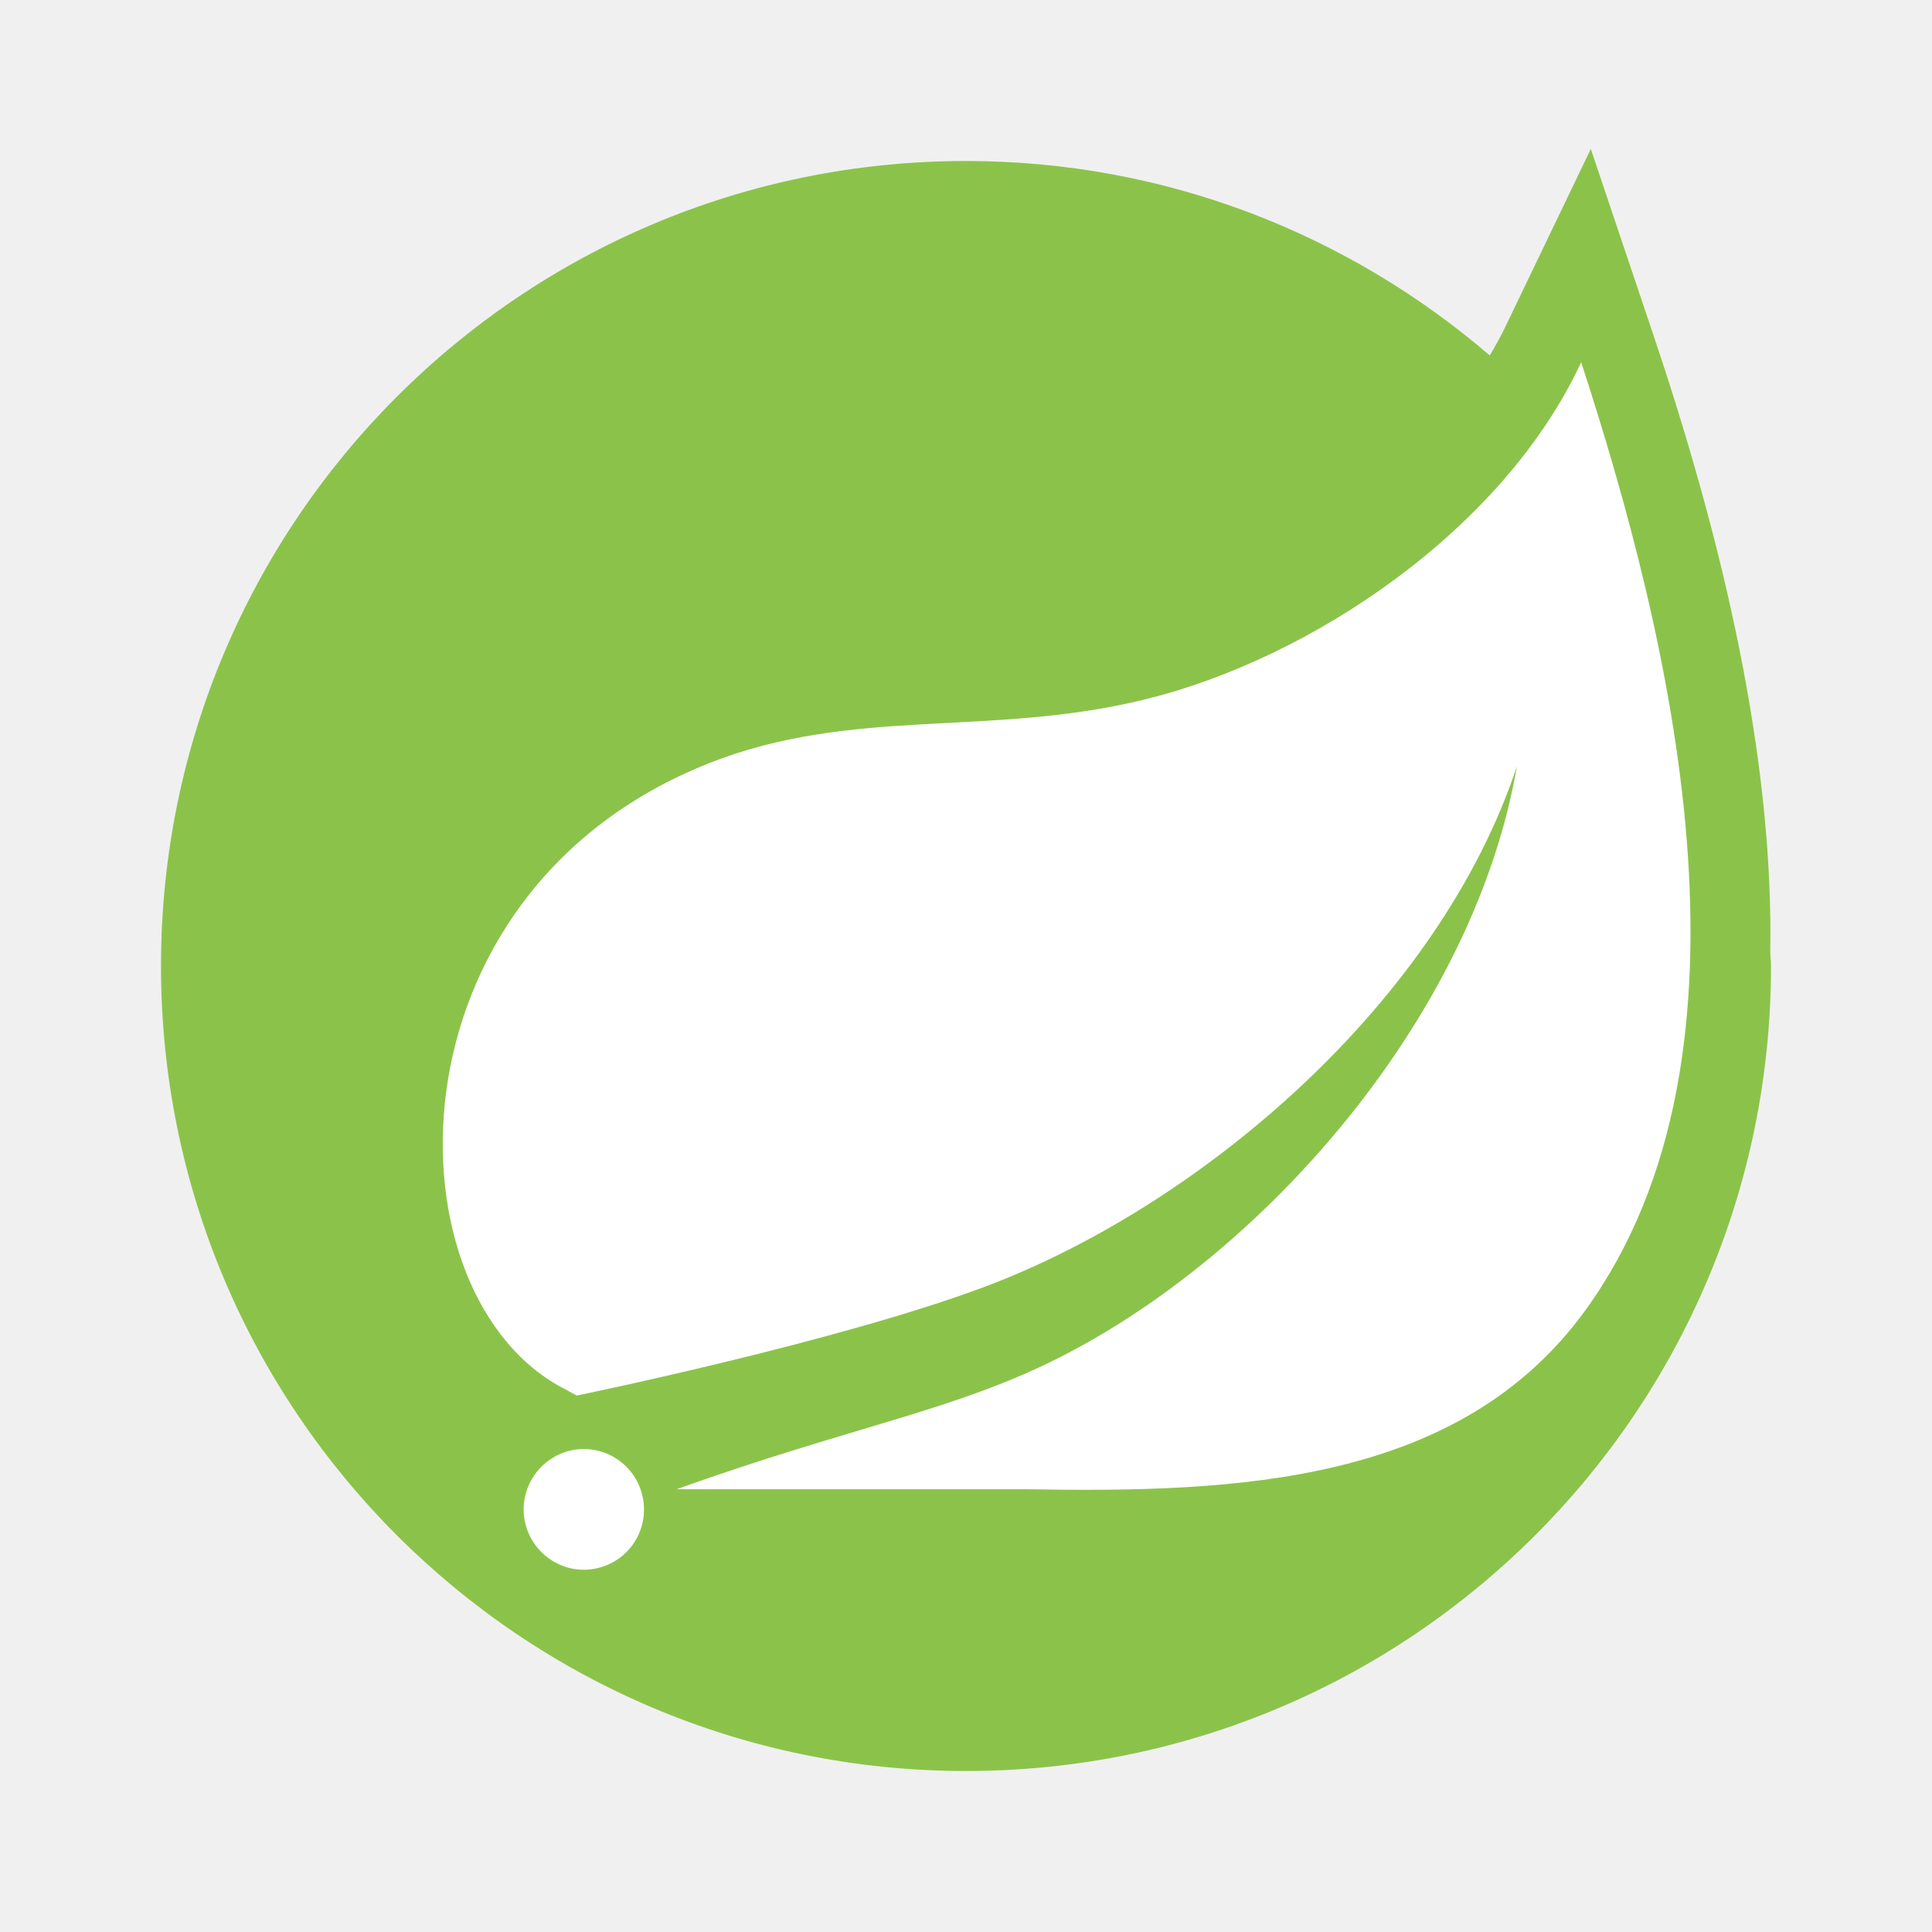
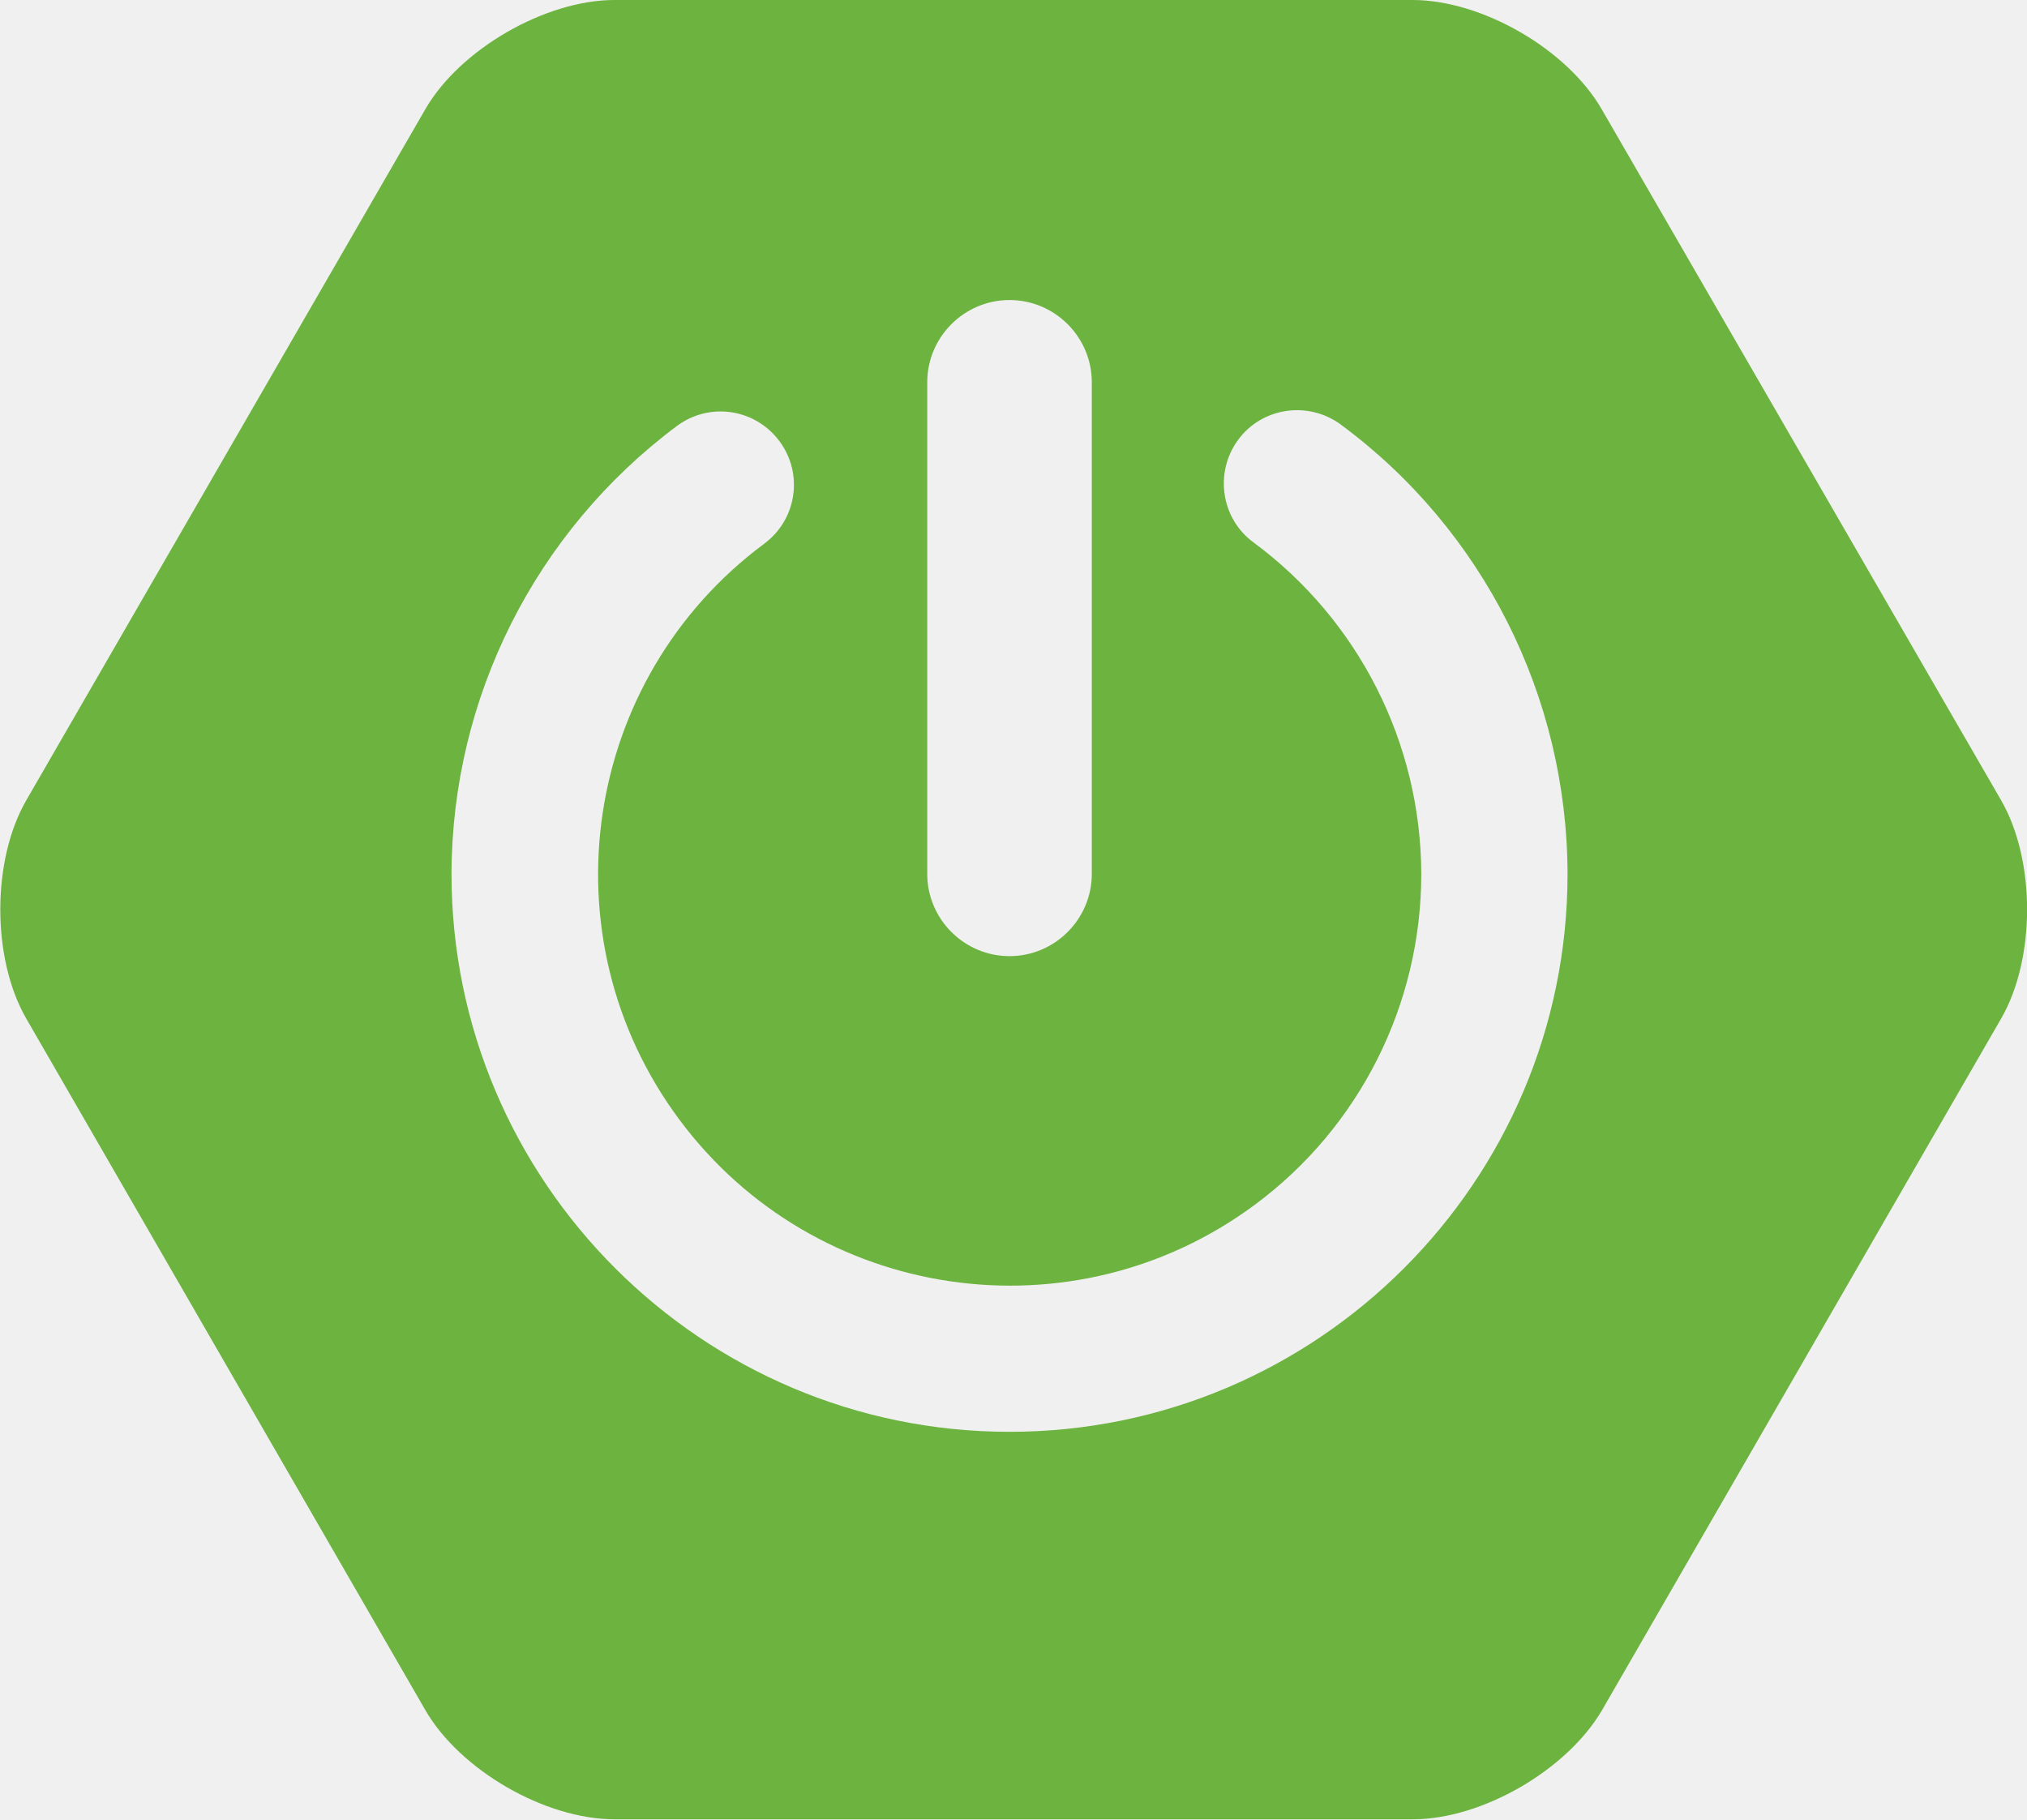
- <svg xmlns="http://www.w3.org/2000/svg" viewBox="0 0 48 48" width="48px" height="48px">
-   <path fill="#8bc34a" d="M43.982,23.635c0.069-4.261-0.891-9.328-2.891-15.273l-1.568-4.662l-2.13,4.433 c-0.114,0.237-0.244,0.469-0.38,0.698C33.514,5.827,28.974,4,24,4C12.954,4,4,12.954,4,24c0,11.046,8.954,20,20,20s20-8.954,20-20 C44,23.877,43.984,23.758,43.982,23.635z" />
-   <path fill="#fff" d="M39.385 32.558c-3.123 4.302-8.651 4.533-13.854 4.442H18.75h-1.938c4.428-1.593 7.063-1.972 9.754-3.4 5.068-2.665 10.078-8.496 11.121-14.562-1.93 5.836-7.779 10.85-13.109 12.889-3.652 1.393-10.248 2.745-10.248 2.745l-.267-.145C9.573 32.268 9.437 22.214 17.6 18.968c3.574-1.423 6.993-.641 10.854-1.593 4.122-1.012 8.89-4.208 10.83-8.375C41.456 15.667 44.07 26.106 39.385 32.558L39.385 32.558zM15.668 38.445C15.386 38.795 14.955 39 14.505 39c-.823 0-1.495-.677-1.495-1.5s.677-1.5 1.495-1.5c.341 0 .677.118.941.336C16.086 36.855 16.186 37.805 15.668 38.445L15.668 38.445z" />
+ <svg xmlns="http://www.w3.org/2000/svg" version="1.1" id="Layer_1" x="0px" y="0px" viewBox="0 0 510 457.8" style="enable-background:new 0 0 510 457.8;" xml:space="preserve">
+   <style type="text/css">
+ 	.st0{fill:#6DB33F;}
+ </style>
+   <g id="Layer_2_1_">
+     <g id="Layer_1-2">
+       <path class="st0" d="M503.5,201.4L403,27.5C394.3,12.4,372.9,0,355.4,0H154.6c-17.4,0-38.9,12.4-47.6,27.5L6.6,201.4    c-8.7,15.1-8.7,39.8,0,54.9l100.4,174c8.7,15.1,30.1,27.5,47.6,27.5h200.9c17.4,0,38.8-12.4,47.6-27.5l100.4-174    C512.2,241.2,512.2,216.5,503.5,201.4z M233.3,96.2c0-11.4,9.3-20.7,20.7-20.7c11.4,0,20.7,9.3,20.7,20.7v123.7    c0,11.4-9.3,20.7-20.7,20.7c-11.4,0-20.7-9.3-20.7-20.7l0,0V96.2z M254,360.3c-77.4,0-140.4-63-140.4-140.4    c0.1-44.4,21.1-86.1,56.7-112.7c8.2-6.1,19.7-4.4,25.8,3.8s4.4,19.7-3.8,25.8l0,0c-45.9,34.1-55.5,99-21.4,144.9    s99,55.5,144.9,21.4c26.3-19.5,41.8-50.4,41.8-83.2c-0.1-32.9-15.7-63.8-42.2-83.4c-8.2-6-9.9-17.6-3.9-25.8s17.6-9.9,25.8-3.9    c35.9,26.5,57,68.5,57.1,113.1C394.4,297.4,331.4,360.3,254,360.3z" />
+     </g>
+   </g>
</svg>
